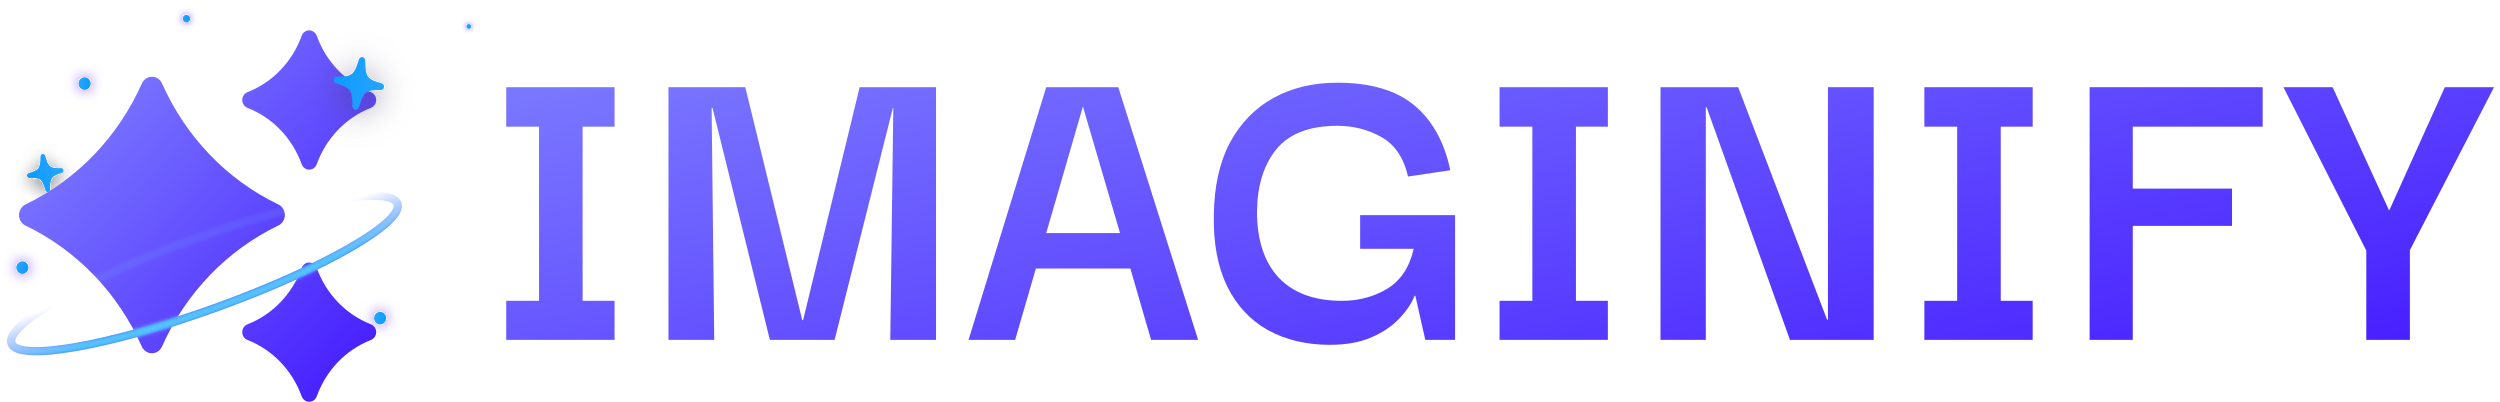
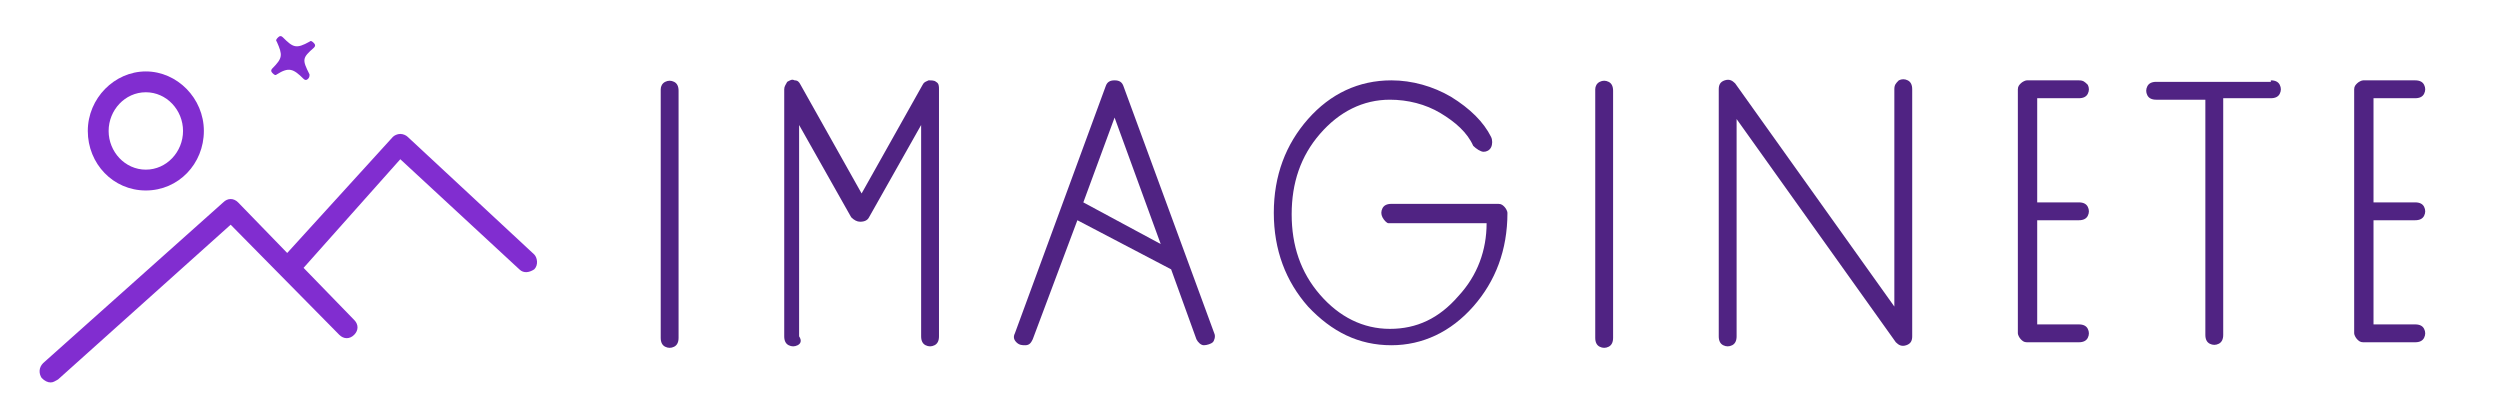
- <svg xmlns="http://www.w3.org/2000/svg" width="168" height="27" viewBox="0 0 168 27" fill="none">
-   <path d="M41.298 20.216V22.84H34.019V20.216H36.223V8.514H34.019V5.86H41.298V8.514H39.152V20.216H41.298ZM44.921 22.84V5.86H50.083L53.911 21.513H53.969L57.768 5.86H62.901V22.84H59.827L60.03 7.247H60.001L56.086 22.84H51.736L47.879 7.247H47.821L47.995 22.84H44.921ZM65.086 22.84L70.306 5.86H75.149L80.514 22.84H77.353L75.961 18.045H69.61L68.218 22.84H65.086ZM72.771 7.157L70.306 15.662H75.265L72.771 7.157ZM89.371 23.172C87.786 23.172 86.394 22.84 85.195 22.177C84.016 21.513 83.107 20.538 82.469 19.251C81.831 17.944 81.532 16.346 81.57 14.456C81.59 12.545 81.947 10.927 82.643 9.6C83.359 8.273 84.335 7.267 85.572 6.584C86.81 5.9 88.24 5.558 89.864 5.558C92.088 5.558 93.808 6.061 95.026 7.066C96.244 8.072 97.056 9.529 97.462 11.44L94.62 11.862C94.33 10.595 93.731 9.71 92.822 9.208C91.933 8.705 90.947 8.454 89.864 8.454C88.008 8.454 86.645 8.976 85.775 10.022C84.925 11.068 84.49 12.465 84.47 14.214C84.47 16.145 84.963 17.632 85.949 18.678C86.935 19.703 88.347 20.216 90.183 20.216C91.305 20.216 92.32 19.945 93.228 19.402C94.137 18.839 94.727 17.944 94.997 16.718H91.401V14.456H97.781V22.84H95.78L95.113 19.884H95.055C94.862 20.387 94.523 20.89 94.04 21.392C93.576 21.895 92.958 22.317 92.184 22.659C91.411 23.001 90.473 23.172 89.371 23.172ZM108.049 20.216V22.84H100.77V20.216H102.974V8.514H100.77V5.86H108.049V8.514H105.903V20.216H108.049ZM122.837 5.86H125.911V22.84H120.285L114.688 7.217H114.63V22.84H111.585V5.86H116.805L122.779 21.483H122.837V5.86ZM136.596 20.216V22.84H129.317V20.216H131.521V8.514H129.317V5.86H136.596V8.514H134.45V20.216H136.596ZM143.322 22.84H140.422V5.86H152.051V8.514H143.322V12.676H149.992V15.179H143.322V22.84ZM159.015 22.84V16.838L153.447 5.86H156.753L160.552 14.154L164.293 5.86H167.599L161.944 16.808V22.84H159.015Z" fill="url(#paint0_linear_2164_2166)" />
-   <g filter="url(#filter0_d_2164_2166)">
-     <path d="M31.499 1.941C31.585 1.941 31.655 1.868 31.655 1.778C31.655 1.688 31.585 1.615 31.499 1.615C31.412 1.615 31.342 1.688 31.342 1.778C31.342 1.868 31.412 1.941 31.499 1.941Z" fill="url(#paint1_linear_2164_2166)" />
+ <svg xmlns="http://www.w3.org/2000/svg" version="1.1" id="Layer_1" x="0px" y="0px" viewBox="0 0 168 27" style="enable-background:new 0 0 168 27;" xml:space="preserve">
+   <style type="text/css">
+ 	.st0{fill:#812DD0;}
+ 	.st1{fill:#502383;}
+ </style>
+   <g>
+     <path class="st0" d="M20.7,5.3c-0.1,0.1-0.2,0.1-0.3,0c-0.7-0.7-1-0.8-1.8-0.3c-0.1,0.1-0.2,0-0.3-0.1c-0.1-0.1-0.1-0.2,0-0.3   c0.7-0.7,0.7-0.9,0.3-1.8c-0.1-0.1,0-0.2,0.1-0.3c0.1-0.1,0.2-0.1,0.3,0c0.7,0.7,0.9,0.8,1.8,0.3c0.1-0.1,0.2,0,0.3,0.1   c0.1,0.1,0.1,0.2,0,0.3C20.3,3.9,20.3,4,20.8,5C20.8,5.1,20.8,5.2,20.7,5.3z" />
  </g>
-   <g filter="url(#filter1_d_2164_2166)">
-     <path d="M5.684 6.038C5.909 6.038 6.09 5.849 6.09 5.616C6.09 5.383 5.909 5.193 5.684 5.193C5.46 5.193 5.278 5.383 5.278 5.616C5.278 5.849 5.46 6.038 5.684 6.038Z" fill="url(#paint2_linear_2164_2166)" />
+   <g>
+     <path class="st0" d="M9.8,12.8c2.2,0,3.9-1.8,3.9-4c0-2.2-1.8-4-3.9-4s-3.9,1.8-3.9,4S7.6,12.8,9.8,12.8z M9.8,6.2   c1.4,0,2.5,1.2,2.5,2.6s-1.1,2.6-2.5,2.6s-2.5-1.2-2.5-2.6S8.4,6.2,9.8,6.2z" />
+     <path class="st0" d="M3.4,25.7c0.2,0,0.3-0.1,0.5-0.2l11.6-10.4l7.3,7.4c0.3,0.3,0.7,0.3,1,0c0.3-0.3,0.3-0.7,0-1l-3.4-3.5l6.5-7.3   l8,7.4c0.3,0.3,0.7,0.2,1,0c0.3-0.3,0.2-0.8,0-1l-8.5-7.9c-0.1-0.1-0.3-0.2-0.5-0.2c-0.2,0-0.4,0.1-0.5,0.2L19.3,17L16,13.6   c-0.3-0.3-0.7-0.3-1,0L2.9,24.4c-0.3,0.3-0.3,0.7-0.1,1C3,25.6,3.2,25.7,3.4,25.7z" />
  </g>
-   <g filter="url(#filter2_d_2164_2166)">
-     <path d="M1.502 18.406C1.726 18.406 1.908 18.217 1.908 17.984C1.908 17.751 1.726 17.562 1.502 17.562C1.278 17.562 1.096 17.751 1.096 17.984C1.096 18.217 1.278 18.406 1.502 18.406Z" fill="url(#paint3_linear_2164_2166)" />
+   <g>
+     <path class="st1" d="M44.7,5.5c0.2-0.1,0.4-0.1,0.6,0c0.2,0.1,0.3,0.3,0.3,0.6v16.6c0,0.3-0.1,0.5-0.3,0.6c-0.2,0.1-0.4,0.1-0.6,0   c-0.2-0.1-0.3-0.3-0.3-0.6V6C44.4,5.8,44.5,5.6,44.7,5.5z" />
+     <path class="st1" d="M53.6,23.2c-0.2,0.1-0.4,0.1-0.6,0c-0.2-0.1-0.3-0.3-0.3-0.6V6c0-0.2,0.1-0.3,0.2-0.5c0.2-0.1,0.3-0.2,0.5-0.1   c0.2,0,0.3,0.1,0.4,0.3l4.1,7.3L62,5.7c0.1-0.2,0.2-0.2,0.4-0.3c0.2,0,0.4,0,0.5,0.1c0.2,0.1,0.2,0.3,0.2,0.5l0,16.6   c0,0.3-0.1,0.5-0.3,0.6c-0.2,0.1-0.4,0.1-0.6,0c-0.2-0.1-0.3-0.3-0.3-0.6l0-14.2l-3.5,6.2c-0.1,0.2-0.3,0.3-0.6,0.3   c-0.2,0-0.4-0.1-0.6-0.3l-3.5-6.2v14.2C53.9,22.9,53.8,23.1,53.6,23.2z" />
+     <path class="st1" d="M72.4,14.8l-3,8c-0.1,0.2-0.2,0.4-0.5,0.4c-0.2,0-0.4,0-0.6-0.2s-0.2-0.4-0.1-0.6l6.1-16.6   c0.1-0.3,0.3-0.4,0.6-0.4s0.5,0.1,0.6,0.4l6.1,16.6c0.1,0.2,0,0.5-0.1,0.6s-0.4,0.2-0.6,0.2c-0.2,0-0.4-0.2-0.5-0.4l-1.7-4.7   L72.4,14.8z M74.9,7.9l-2.1,5.7l5.2,2.8L74.9,7.9z" />
+     <path class="st1" d="M92.9,14.6c-0.1-0.2-0.1-0.4,0-0.6c0.1-0.2,0.3-0.3,0.6-0.3h7.2c0.2,0,0.3,0.1,0.4,0.2   c0.1,0.1,0.2,0.3,0.2,0.4c0,2.5-0.8,4.6-2.3,6.3c-1.5,1.7-3.4,2.6-5.5,2.6c-2.2,0-4-0.9-5.6-2.6c-1.5-1.7-2.3-3.8-2.3-6.3   c0-2.5,0.8-4.6,2.3-6.3c1.5-1.7,3.4-2.6,5.6-2.6c1.4,0,2.8,0.4,4,1.1c1.3,0.8,2.2,1.7,2.7,2.7c0.1,0.2,0.1,0.5,0,0.7   c-0.1,0.2-0.3,0.3-0.5,0.3S99.2,10,99,9.8c-0.4-0.9-1.2-1.6-2.2-2.2s-2.2-0.9-3.4-0.9c-1.8,0-3.4,0.8-4.7,2.3s-1.9,3.3-1.9,5.4   s0.6,3.9,1.9,5.4s2.9,2.3,4.7,2.3c1.8,0,3.3-0.7,4.6-2.2c1.3-1.4,1.9-3.1,1.9-4.9h-6.6C93.2,15,93,14.8,92.9,14.6z" />
+     <path class="st1" d="M107.5,5.5c0.2-0.1,0.4-0.1,0.6,0c0.2,0.1,0.3,0.3,0.3,0.6v16.6c0,0.3-0.1,0.5-0.3,0.6c-0.2,0.1-0.4,0.1-0.6,0   s-0.3-0.3-0.3-0.6V6C107.2,5.8,107.3,5.6,107.5,5.5z" />
+     <path class="st1" d="M116.4,23.2c-0.2,0.1-0.4,0.1-0.6,0c-0.2-0.1-0.3-0.3-0.3-0.6V6c0-0.3,0.1-0.5,0.4-0.6c0.3-0.1,0.5,0,0.7,0.2   l10.7,15l0-14.6c0-0.3,0.1-0.4,0.3-0.6c0.2-0.1,0.4-0.1,0.6,0s0.3,0.3,0.3,0.6l0,16.6c0,0.3-0.1,0.5-0.4,0.6   c-0.3,0.1-0.5,0-0.7-0.2L116.7,8v14.6C116.7,22.9,116.6,23.1,116.4,23.2z" />
+     <path class="st1" d="M140.3,5.7c0.1,0.2,0.1,0.4,0,0.6c-0.1,0.2-0.3,0.3-0.6,0.3h-2.8v7h2.8c0.3,0,0.5,0.1,0.6,0.3   c0.1,0.2,0.1,0.4,0,0.6c-0.1,0.2-0.3,0.3-0.6,0.3h-2.8v7h2.8c0.3,0,0.5,0.1,0.6,0.3c0.1,0.2,0.1,0.4,0,0.6   c-0.1,0.2-0.3,0.3-0.6,0.3h-3.5c-0.2,0-0.3-0.1-0.4-0.2s-0.2-0.3-0.2-0.4v-8.3V6c0-0.2,0.1-0.3,0.2-0.4c0.1-0.1,0.3-0.2,0.4-0.2   h3.5C140,5.4,140.1,5.5,140.3,5.7z" />
+     <path class="st1" d="M152.6,5.4c0.3,0,0.5,0.1,0.6,0.3c0.1,0.2,0.1,0.4,0,0.6c-0.1,0.2-0.3,0.3-0.6,0.3h-3.2v15.9   c0,0.3-0.1,0.5-0.3,0.6s-0.4,0.1-0.6,0c-0.2-0.1-0.3-0.3-0.3-0.6V6.7h-3.3c-0.3,0-0.5-0.1-0.6-0.3c-0.1-0.2-0.1-0.4,0-0.6   c0.1-0.2,0.3-0.3,0.6-0.3h3.9H152.6z" />
+     <path class="st1" d="M162.9,5.7c0.1,0.2,0.1,0.4,0,0.6c-0.1,0.2-0.3,0.3-0.6,0.3h-2.8v7h2.8c0.3,0,0.5,0.1,0.6,0.3   c0.1,0.2,0.1,0.4,0,0.6c-0.1,0.2-0.3,0.3-0.6,0.3h-2.8v7h2.8c0.3,0,0.5,0.1,0.6,0.3c0.1,0.2,0.1,0.4,0,0.6   c-0.1,0.2-0.3,0.3-0.6,0.3h-3.5c-0.2,0-0.3-0.1-0.4-0.2s-0.2-0.3-0.2-0.4v-8.3V6c0-0.2,0.1-0.3,0.2-0.4c0.1-0.1,0.3-0.2,0.4-0.2   h3.5C162.6,5.4,162.8,5.5,162.9,5.7z" />
  </g>
-   <g filter="url(#filter3_d_2164_2166)">
-     <path d="M25.543 21.802C25.767 21.802 25.949 21.613 25.949 21.379C25.949 21.146 25.767 20.957 25.543 20.957C25.319 20.957 25.137 21.146 25.137 21.379C25.137 21.613 25.319 21.802 25.543 21.802Z" fill="url(#paint4_linear_2164_2166)" />
-   </g>
-   <g filter="url(#filter4_d_2164_2166)">
-     <path d="M6.528 14.652C6.614 14.652 6.684 14.579 6.684 14.489C6.684 14.399 6.614 14.326 6.528 14.326C6.441 14.326 6.371 14.399 6.371 14.489C6.371 14.579 6.441 14.652 6.528 14.652Z" fill="url(#paint5_linear_2164_2166)" />
-   </g>
-   <g filter="url(#filter5_d_2164_2166)">
-     <path d="M12.524 1.512C12.66 1.512 12.77 1.397 12.77 1.256C12.77 1.115 12.66 1 12.524 1C12.388 1 12.278 1.115 12.278 1.256C12.278 1.397 12.388 1.512 12.524 1.512Z" fill="url(#paint6_linear_2164_2166)" />
-   </g>
-   <g filter="url(#filter6_d_2164_2166)">
-     <path d="M3.228 12.906C3.148 12.919 3.073 12.868 3.049 12.783C2.828 12.029 2.711 11.937 1.985 11.965C1.902 11.967 1.828 11.906 1.816 11.823C1.804 11.739 1.856 11.659 1.936 11.634C2.63 11.42 2.705 11.316 2.722 10.526C2.724 10.438 2.779 10.367 2.857 10.354C2.939 10.342 3.012 10.393 3.038 10.477C3.257 11.231 3.374 11.322 4.099 11.295C4.185 11.293 4.257 11.352 4.269 11.438C4.281 11.521 4.231 11.6 4.149 11.626C3.454 11.842 3.38 11.945 3.365 12.735C3.361 12.824 3.305 12.894 3.228 12.906Z" fill="url(#paint7_linear_2164_2166)" />
-   </g>
-   <path d="M16.63 6.194C16.419 6.276 16.278 6.486 16.278 6.72C16.278 6.954 16.419 7.164 16.63 7.247C18.313 7.903 19.641 9.284 20.272 11.034C20.352 11.254 20.553 11.4 20.778 11.4C21.003 11.4 21.205 11.254 21.285 11.034C21.916 9.284 23.244 7.903 24.927 7.247C25.138 7.164 25.278 6.954 25.278 6.72C25.278 6.486 25.138 6.276 24.927 6.194C23.244 5.537 21.916 4.156 21.285 2.406C21.205 2.186 21.003 2.04 20.778 2.04C20.553 2.04 20.352 2.186 20.272 2.406C19.641 4.156 18.313 5.537 16.63 6.194ZM10.892 5.613C10.771 5.336 10.503 5.16 10.213 5.16C9.922 5.16 9.655 5.336 9.533 5.613C7.936 9.2 5.164 12.082 1.714 13.74C1.447 13.867 1.278 14.145 1.278 14.452C1.278 14.759 1.447 15.032 1.714 15.159C5.163 16.815 7.937 19.698 9.528 23.285C9.65 23.563 9.917 23.739 10.208 23.739C10.499 23.739 10.766 23.563 10.888 23.285C12.482 19.695 15.254 16.812 18.706 15.154C18.974 15.027 19.142 14.749 19.142 14.447C19.142 14.145 18.974 13.867 18.706 13.74C15.257 12.085 12.485 9.2 10.892 5.613ZM20.272 18.006C19.641 19.756 18.313 21.137 16.63 21.794C16.419 21.876 16.278 22.086 16.278 22.32C16.278 22.554 16.419 22.764 16.63 22.846C18.313 23.503 19.641 24.884 20.272 26.634C20.352 26.854 20.553 27 20.778 27C21.003 27 21.205 26.854 21.285 26.634C21.916 24.884 23.244 23.503 24.927 22.846C25.138 22.764 25.278 22.554 25.278 22.32C25.278 22.086 25.138 21.876 24.927 21.794C23.244 21.137 21.916 19.756 21.285 18.006C21.205 17.786 21.003 17.64 20.778 17.64C20.553 17.64 20.352 17.786 20.272 18.006Z" fill="url(#paint8_linear_2164_2166)" />
-   <path d="M12.972 16.086C5.808 18.673 0.343 21.799 0.766 23.067C1.19 24.334 7.341 23.264 14.505 20.677C21.669 18.089 27.133 14.964 26.71 13.696C26.287 12.428 20.136 13.498 12.972 16.086Z" stroke="url(#paint9_linear_2164_2166)" stroke-width="0.549" />
-   <g style="mix-blend-mode:screen" filter="url(#filter7_f_2164_2166)">
-     <path d="M12.972 16.085C5.808 18.673 0.343 21.799 0.766 23.066C1.19 24.334 7.341 23.264 14.505 20.677C21.669 18.089 27.133 14.963 26.71 13.696C26.287 12.428 20.136 13.498 12.972 16.085Z" stroke="url(#paint10_linear_2164_2166)" stroke-width="0.549" />
-   </g>
-   <g filter="url(#filter8_d_2164_2166)">
-     <path d="M23.872 7.362C23.762 7.345 23.683 7.247 23.684 7.126C23.679 6.038 23.559 5.869 22.591 5.606C22.479 5.575 22.405 5.463 22.421 5.348C22.437 5.232 22.536 5.149 22.652 5.148C23.65 5.152 23.789 5.046 24.113 4.009C24.149 3.894 24.248 3.823 24.357 3.839C24.469 3.856 24.547 3.954 24.549 4.076C24.551 5.161 24.67 5.33 25.637 5.593C25.752 5.627 25.825 5.735 25.808 5.853C25.793 5.968 25.696 6.051 25.577 6.051C24.577 6.05 24.441 6.155 24.119 7.192C24.08 7.308 23.979 7.378 23.872 7.362Z" fill="url(#paint11_linear_2164_2166)" />
-   </g>
-   <defs>
-     <filter id="filter0_d_2164_2166" x="31.001" y="1.274" width="0.996" height="1.009" filterUnits="userSpaceOnUse" color-interpolation-filters="sRGB">
-       <feFlood flood-opacity="0" result="BackgroundImageFix" />
-       <feColorMatrix in="SourceAlpha" type="matrix" values="0 0 0 0 0 0 0 0 0 0 0 0 0 0 0 0 0 0 127 0" result="hardAlpha" />
-       <feOffset />
-       <feGaussianBlur stdDeviation="0.171" />
-       <feComposite in2="hardAlpha" operator="out" />
-       <feColorMatrix type="matrix" values="0 0 0 0 0.592 0 0 0 0 0.392 0 0 0 0 1 0 0 0 1 0" />
-       <feBlend mode="normal" in2="BackgroundImageFix" result="effect1_dropShadow_2164_2166" />
-       <feBlend mode="normal" in="SourceGraphic" in2="effect1_dropShadow_2164_2166" result="shape" />
-     </filter>
-     <filter id="filter1_d_2164_2166" x="4.392" y="4.308" width="2.584" height="2.616" filterUnits="userSpaceOnUse" color-interpolation-filters="sRGB">
-       <feFlood flood-opacity="0" result="BackgroundImageFix" />
-       <feColorMatrix in="SourceAlpha" type="matrix" values="0 0 0 0 0 0 0 0 0 0 0 0 0 0 0 0 0 0 127 0" result="hardAlpha" />
-       <feOffset />
-       <feGaussianBlur stdDeviation="0.443" />
-       <feComposite in2="hardAlpha" operator="out" />
-       <feColorMatrix type="matrix" values="0 0 0 0 0.592 0 0 0 0 0.392 0 0 0 0 1 0 0 0 1 0" />
-       <feBlend mode="normal" in2="BackgroundImageFix" result="effect1_dropShadow_2164_2166" />
-       <feBlend mode="normal" in="SourceGraphic" in2="effect1_dropShadow_2164_2166" result="shape" />
-     </filter>
-     <filter id="filter2_d_2164_2166" x="0.21" y="16.676" width="2.584" height="2.616" filterUnits="userSpaceOnUse" color-interpolation-filters="sRGB">
-       <feFlood flood-opacity="0" result="BackgroundImageFix" />
-       <feColorMatrix in="SourceAlpha" type="matrix" values="0 0 0 0 0 0 0 0 0 0 0 0 0 0 0 0 0 0 127 0" result="hardAlpha" />
-       <feOffset />
-       <feGaussianBlur stdDeviation="0.443" />
-       <feComposite in2="hardAlpha" operator="out" />
-       <feColorMatrix type="matrix" values="0 0 0 0 0.592 0 0 0 0 0.392 0 0 0 0 1 0 0 0 1 0" />
-       <feBlend mode="normal" in2="BackgroundImageFix" result="effect1_dropShadow_2164_2166" />
-       <feBlend mode="normal" in="SourceGraphic" in2="effect1_dropShadow_2164_2166" result="shape" />
-     </filter>
-     <filter id="filter3_d_2164_2166" x="24.251" y="20.071" width="2.584" height="2.616" filterUnits="userSpaceOnUse" color-interpolation-filters="sRGB">
-       <feFlood flood-opacity="0" result="BackgroundImageFix" />
-       <feColorMatrix in="SourceAlpha" type="matrix" values="0 0 0 0 0 0 0 0 0 0 0 0 0 0 0 0 0 0 127 0" result="hardAlpha" />
-       <feOffset />
-       <feGaussianBlur stdDeviation="0.443" />
-       <feComposite in2="hardAlpha" operator="out" />
-       <feColorMatrix type="matrix" values="0 0 0 0 0.592 0 0 0 0 0.392 0 0 0 0 1 0 0 0 1 0" />
-       <feBlend mode="normal" in2="BackgroundImageFix" result="effect1_dropShadow_2164_2166" />
-       <feBlend mode="normal" in="SourceGraphic" in2="effect1_dropShadow_2164_2166" result="shape" />
-     </filter>
-     <filter id="filter4_d_2164_2166" x="6.03" y="13.984" width="0.996" height="1.009" filterUnits="userSpaceOnUse" color-interpolation-filters="sRGB">
-       <feFlood flood-opacity="0" result="BackgroundImageFix" />
-       <feColorMatrix in="SourceAlpha" type="matrix" values="0 0 0 0 0 0 0 0 0 0 0 0 0 0 0 0 0 0 127 0" result="hardAlpha" />
-       <feOffset />
-       <feGaussianBlur stdDeviation="0.171" />
-       <feComposite in2="hardAlpha" operator="out" />
-       <feColorMatrix type="matrix" values="0 0 0 0 0.592 0 0 0 0 0.392 0 0 0 0 1 0 0 0 1 0" />
-       <feBlend mode="normal" in2="BackgroundImageFix" result="effect1_dropShadow_2164_2166" />
-       <feBlend mode="normal" in="SourceGraphic" in2="effect1_dropShadow_2164_2166" result="shape" />
-     </filter>
-     <filter id="filter5_d_2164_2166" x="11.742" y="0.463" width="1.565" height="1.585" filterUnits="userSpaceOnUse" color-interpolation-filters="sRGB">
-       <feFlood flood-opacity="0" result="BackgroundImageFix" />
-       <feColorMatrix in="SourceAlpha" type="matrix" values="0 0 0 0 0 0 0 0 0 0 0 0 0 0 0 0 0 0 127 0" result="hardAlpha" />
-       <feOffset />
-       <feGaussianBlur stdDeviation="0.268" />
-       <feComposite in2="hardAlpha" operator="out" />
-       <feColorMatrix type="matrix" values="0 0 0 0 0.592 0 0 0 0 0.392 0 0 0 0 1 0 0 0 1 0" />
-       <feBlend mode="normal" in2="BackgroundImageFix" result="effect1_dropShadow_2164_2166" />
-       <feBlend mode="normal" in="SourceGraphic" in2="effect1_dropShadow_2164_2166" result="shape" />
-     </filter>
-     <filter id="filter6_d_2164_2166" x="0.732" y="9.553" width="4.62" height="4.719" filterUnits="userSpaceOnUse" color-interpolation-filters="sRGB">
-       <feFlood flood-opacity="0" result="BackgroundImageFix" />
-       <feColorMatrix in="SourceAlpha" type="matrix" values="0 0 0 0 0 0 0 0 0 0 0 0 0 0 0 0 0 0 127 0" result="hardAlpha" />
-       <feOffset dy="0.282" />
-       <feGaussianBlur stdDeviation="0.541" />
-       <feComposite in2="hardAlpha" operator="out" />
-       <feColorMatrix type="matrix" values="0 0 0 0 0.221 0 0 0 0 0.21 0 0 0 0 0.242 0 0 0 0.6 0" />
-       <feBlend mode="normal" in2="BackgroundImageFix" result="effect1_dropShadow_2164_2166" />
-       <feBlend mode="normal" in="SourceGraphic" in2="effect1_dropShadow_2164_2166" result="shape" />
-     </filter>
-     <filter id="filter7_f_2164_2166" x="0.216" y="12.631" width="27.044" height="11.499" filterUnits="userSpaceOnUse" color-interpolation-filters="sRGB">
-       <feFlood flood-opacity="0" result="BackgroundImageFix" />
-       <feBlend mode="normal" in="SourceGraphic" in2="BackgroundImageFix" result="shape" />
-       <feGaussianBlur stdDeviation="0.127" result="effect1_foregroundBlur_2164_2166" />
-     </filter>
-     <filter id="filter8_d_2164_2166" x="20.288" y="2.261" width="7.653" height="7.788" filterUnits="userSpaceOnUse" color-interpolation-filters="sRGB">
-       <feFlood flood-opacity="0" result="BackgroundImageFix" />
-       <feColorMatrix in="SourceAlpha" type="matrix" values="0 0 0 0 0 0 0 0 0 0 0 0 0 0 0 0 0 0 127 0" result="hardAlpha" />
-       <feOffset dy="0.555" />
-       <feGaussianBlur stdDeviation="1.065" />
-       <feComposite in2="hardAlpha" operator="out" />
-       <feColorMatrix type="matrix" values="0 0 0 0 0.297 0 0 0 0 0.244 0 0 0 0 0.404 0 0 0 0.6 0" />
-       <feBlend mode="normal" in2="BackgroundImageFix" result="effect1_dropShadow_2164_2166" />
-       <feBlend mode="normal" in="SourceGraphic" in2="effect1_dropShadow_2164_2166" result="shape" />
-     </filter>
-     <linearGradient id="paint0_linear_2164_2166" x1="32.279" y1="-4.2" x2="45.114" y2="53.252" gradientUnits="userSpaceOnUse">
-       <stop stop-color="#868CFF" />
-       <stop offset="1" stop-color="#4318FF" />
-     </linearGradient>
-     <linearGradient id="paint1_linear_2164_2166" x1="31.352" y1="1.761" x2="31.663" y2="1.768" gradientUnits="userSpaceOnUse">
-       <stop stop-color="#26A4FF" />
-       <stop offset="1" stop-color="#0D9AFF" />
-     </linearGradient>
-     <linearGradient id="paint2_linear_2164_2166" x1="5.302" y1="5.572" x2="6.11" y2="5.588" gradientUnits="userSpaceOnUse">
-       <stop stop-color="#26A4FF" />
-       <stop offset="1" stop-color="#0D9AFF" />
-     </linearGradient>
-     <linearGradient id="paint3_linear_2164_2166" x1="1.12" y1="17.94" x2="1.928" y2="17.957" gradientUnits="userSpaceOnUse">
-       <stop stop-color="#26A4FF" />
-       <stop offset="1" stop-color="#0D9AFF" />
-     </linearGradient>
-     <linearGradient id="paint4_linear_2164_2166" x1="25.161" y1="21.336" x2="25.968" y2="21.352" gradientUnits="userSpaceOnUse">
-       <stop stop-color="#26A4FF" />
-       <stop offset="1" stop-color="#0D9AFF" />
-     </linearGradient>
-     <linearGradient id="paint5_linear_2164_2166" x1="6.38" y1="14.472" x2="6.692" y2="14.478" gradientUnits="userSpaceOnUse">
-       <stop stop-color="#26A4FF" />
-       <stop offset="1" stop-color="#0D9AFF" />
-     </linearGradient>
-     <linearGradient id="paint6_linear_2164_2166" x1="12.293" y1="1.229" x2="12.782" y2="1.239" gradientUnits="userSpaceOnUse">
-       <stop stop-color="#26A4FF" />
-       <stop offset="1" stop-color="#0D9AFF" />
-     </linearGradient>
-     <linearGradient id="paint7_linear_2164_2166" x1="4.177" y1="11.317" x2="1.741" y2="11.721" gradientUnits="userSpaceOnUse">
-       <stop stop-color="#26A4FF" />
-       <stop offset="1" stop-color="#0D9AFF" />
-     </linearGradient>
-     <linearGradient id="paint8_linear_2164_2166" x1="1.278" y1="2.04" x2="26.219" y2="26.022" gradientUnits="userSpaceOnUse">
-       <stop stop-color="#868CFF" />
-       <stop offset="1" stop-color="#4318FF" />
-     </linearGradient>
-     <linearGradient id="paint9_linear_2164_2166" x1="1.183" y1="24.803" x2="0.114" y2="21.789" gradientUnits="userSpaceOnUse">
-       <stop stop-color="#3F5FFF" />
-       <stop offset="1" stop-color="#3F5FFF" stop-opacity="0" />
-     </linearGradient>
-     <linearGradient id="paint10_linear_2164_2166" x1="1.183" y1="24.802" x2="0.114" y2="21.789" gradientUnits="userSpaceOnUse">
-       <stop stop-color="#1DA0FF" />
-       <stop offset="1" stop-color="#199FFF" stop-opacity="0.13" />
-     </linearGradient>
-     <linearGradient id="paint11_linear_2164_2166" x1="25.733" y1="5.656" x2="22.352" y2="5.259" gradientUnits="userSpaceOnUse">
-       <stop stop-color="#26A4FF" />
-       <stop offset="1" stop-color="#0D9AFF" />
-     </linearGradient>
-   </defs>
</svg>
